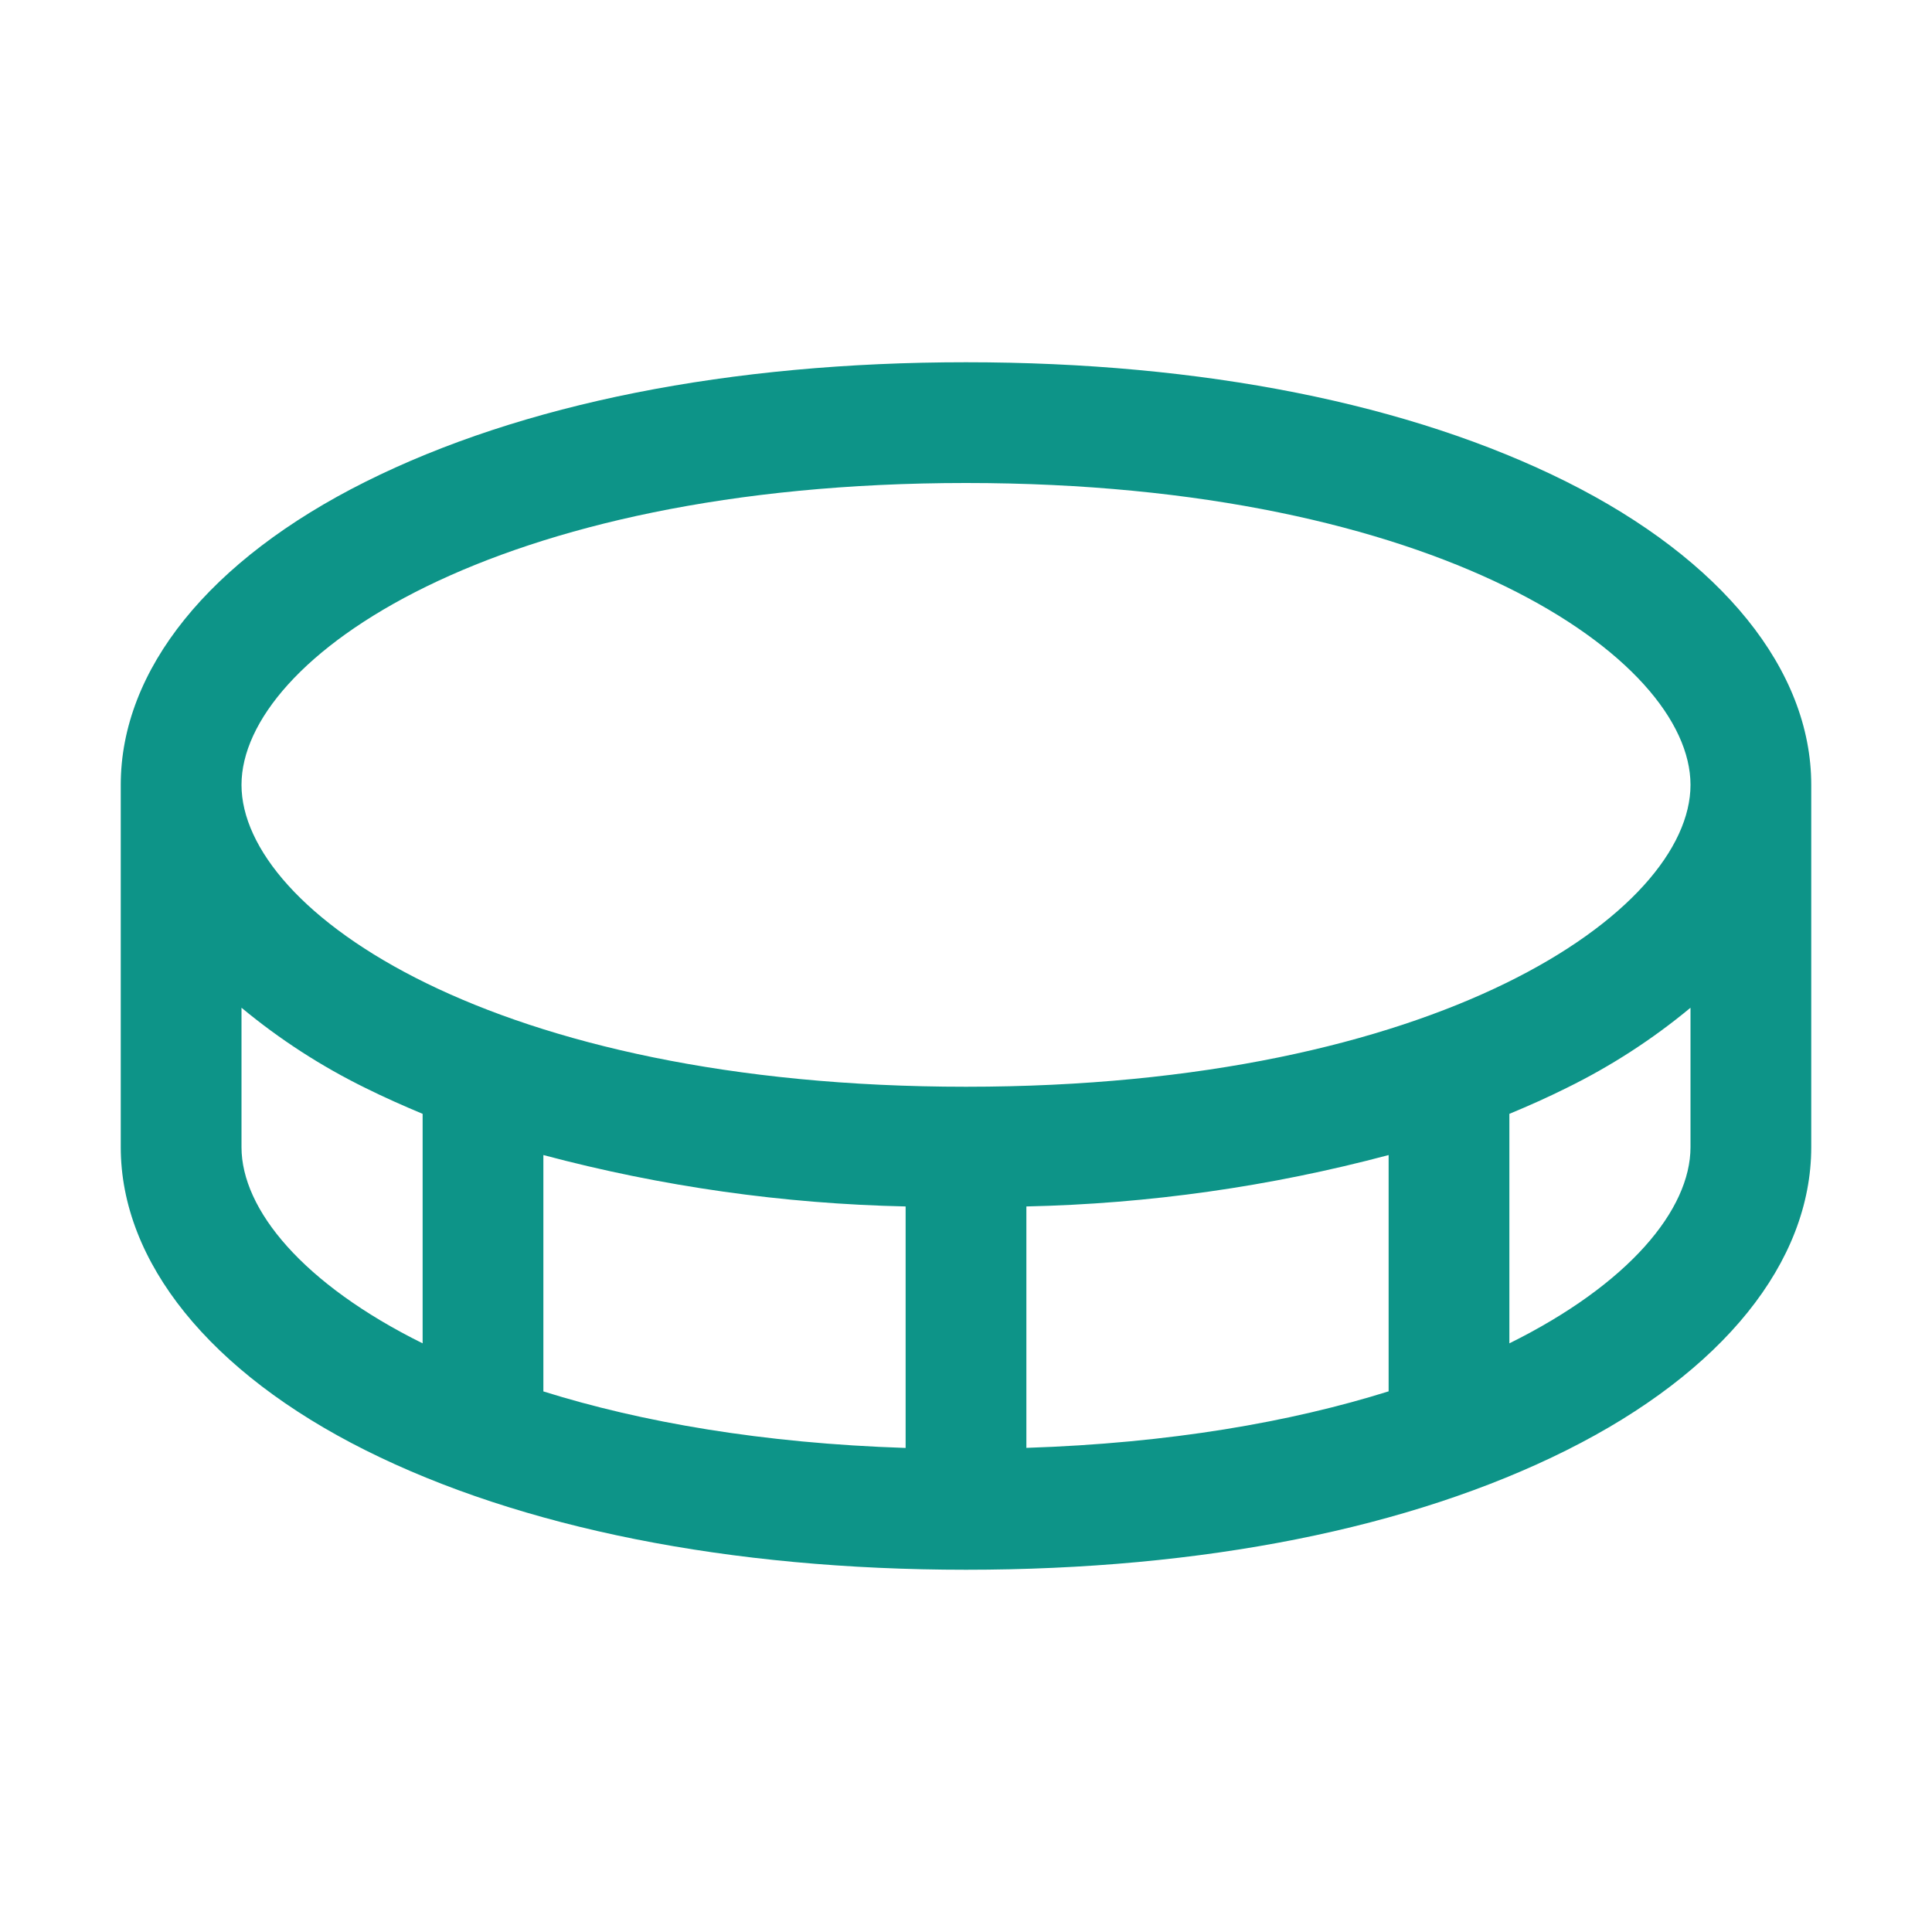
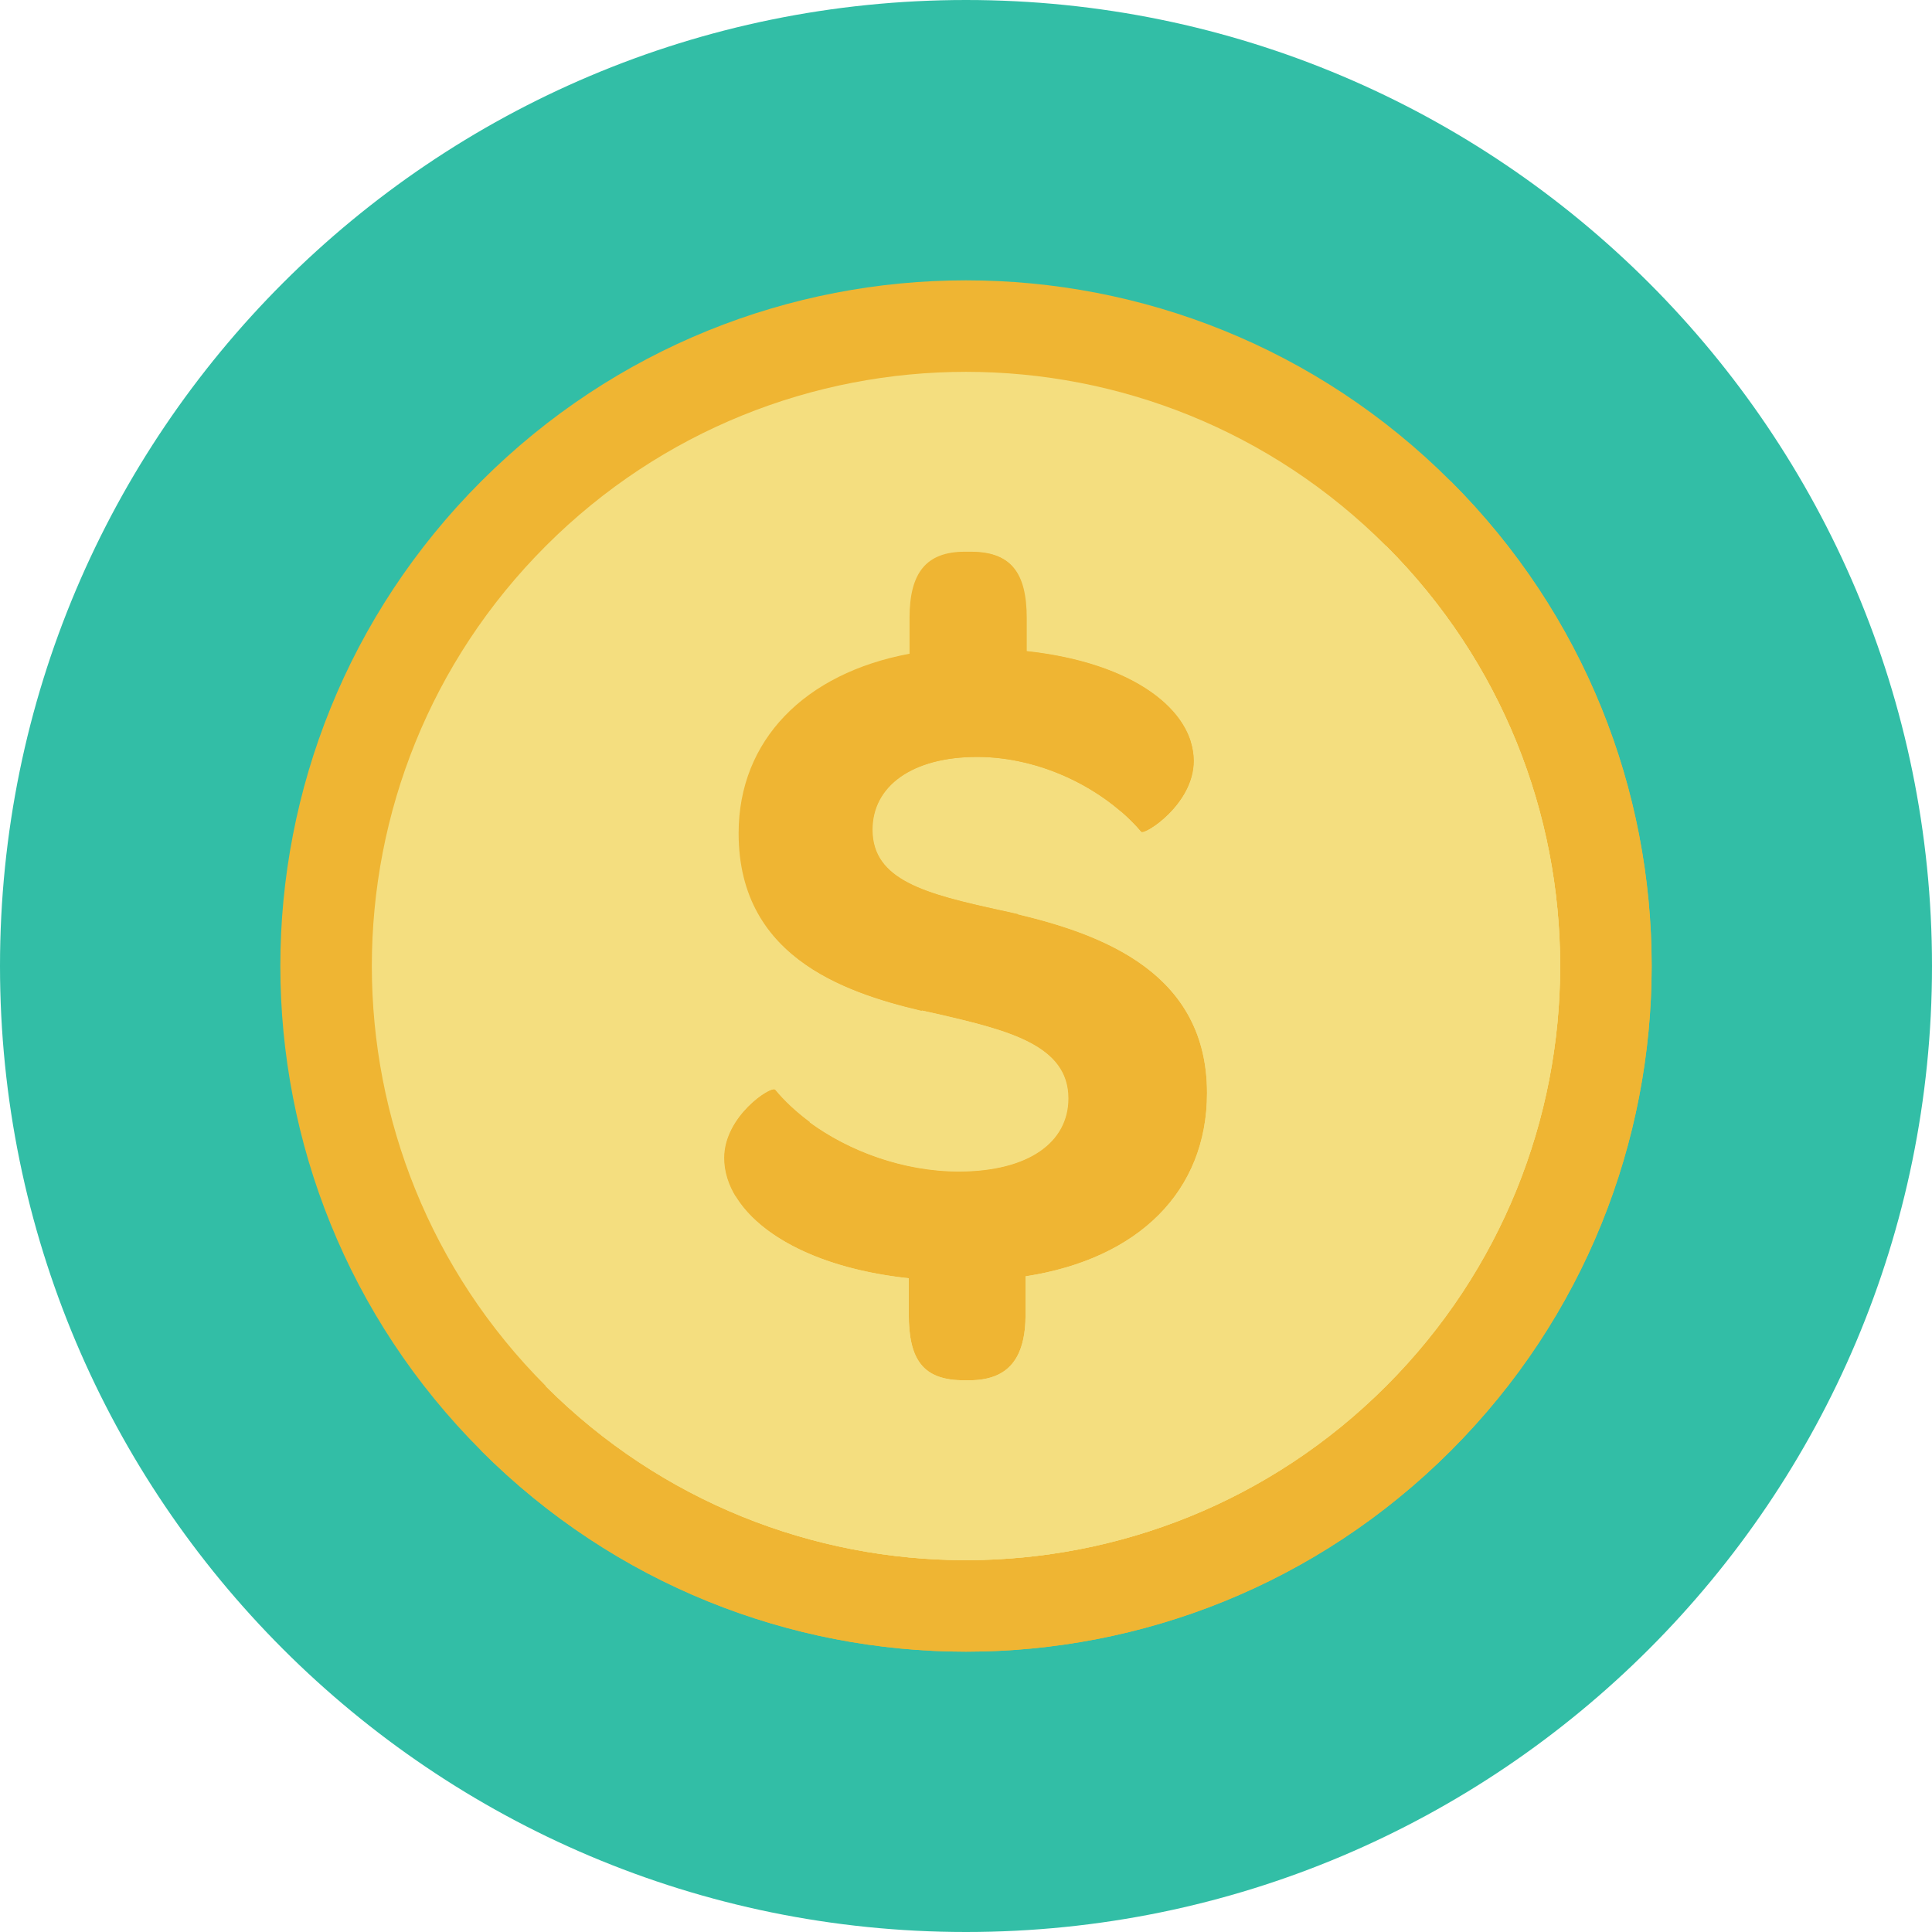
- <svg xmlns="http://www.w3.org/2000/svg" width="20" height="20" fill="#0d9488" viewBox="0 0 256 256">
-   <path d="M207.58,63.84C186.85,53.48,159.33,48,128,48S69.15,53.48,48.42,63.84,16,88.78,16,104v48c0,15.22,11.82,29.85,32.42,40.16S96.67,208,128,208s58.85-5.48,79.58-15.84S240,167.22,240,152V104C240,88.78,228.18,74.15,207.58,63.84ZM128,64c62.64,0,96,23.23,96,40s-33.36,40-96,40-96-23.23-96-40S65.36,64,128,64Zm-8,95.86v32c-19-.62-35-3.42-48-7.49V153.05A203.43,203.43,0,0,0,120,159.86Zm16,0a203.43,203.43,0,0,0,48-6.81v31.31c-13,4.07-29,6.87-48,7.49ZM32,152V133.53a82.88,82.88,0,0,0,16.42,10.63c2.43,1.21,5,2.35,7.58,3.43V178C40.17,170.16,32,160.29,32,152Zm168,26V147.59c2.61-1.08,5.15-2.22,7.58-3.43A82.88,82.88,0,0,0,224,133.53V152C224,160.29,215.83,170.16,200,178Z" />
+ <svg xmlns="http://www.w3.org/2000/svg" height="200px" width="200px" version="1.1" id="Layer_1" viewBox="0 0 496.2 496.2" xml:space="preserve" fill="#000000">
+   <g id="SVGRepo_bgCarrier" stroke-width="0" />
+   <g id="SVGRepo_tracerCarrier" stroke-linecap="round" stroke-linejoin="round" />
+   <g id="SVGRepo_iconCarrier">
+     <path style="fill:#32BEA6;" d="M496.2,248.1C496.2,111.1,385.1,0,248.1,0S0,111.1,0,248.1s111.1,248.1,248.1,248.1 S496.2,385.1,496.2,248.1z" />
+     <path style="fill:#EFB533;" d="M372.6,372.6c68.8-68.8,68.8-180.3,0-249c-68.8-68.8-180.2-68.8-249,0s-68.8,180.2,0,249 S303.8,441.4,372.6,372.6z" />
+     <path style="fill:#EFB533;" d="M372.6,372.6c68.8-68.8,68.8-180.3,0-249l-249,249C192.4,441.4,303.8,441.4,372.6,372.6z" />
+     <path style="fill:#F4DE7F;" d="M356,356c59.6-59.6,59.6-156.2,0-215.8s-156.2-59.6-215.8,0s-59.6,156.2,0,215.8S296.4,415.6,356,356 z" />
+     <path style="fill:#F4DE7F;" d="M356,356c59.6-59.6,59.6-156.2,0-215.8L140.2,356C199.8,415.6,296.4,415.6,356,356z" />
+     <path style="fill:#EFB533;" d="M306.6,195.4c0,11.2-12.7,19.2-13.5,18.2c-9.5-11-25.7-19.2-42.2-19.2c-16.7,0-26.9,7.5-26.9,18.7 c0,13,13.7,16.5,32.9,20.7c22.9,5,53.1,14.2,53.1,46.9c0,25.2-17.5,42.6-46.6,47.1v9.7c0,11.5-4.5,17-14.5,17h-1.3 c-10.5,0-14.2-5.2-14.2-17v-9.2c-30.2-3.2-47.4-17-47.4-30.9c0-10.7,12-18.5,13-17.5c9.5,11.5,27.9,20.9,47.4,20.9 c17.7,0,27.9-7.5,27.9-18.7c0-13.7-15.5-17.5-33.7-21.7c-21.9-4.7-50.9-13.5-50.9-46.4c0-23.9,17-41.1,43.9-46.1v-9.2 c0-11.5,4.2-17,14.2-17h1.5c10.2,0,14.2,5.2,14.2,17v8.5C291.4,170.2,306.6,182.6,306.6,195.4z" />
+     <g>
+       <path style="fill:#F4DE7F;" d="M274.4,282.1c0-13.7-15.5-17.5-33.7-21.7c-1.3-0.3-2.7-0.6-4.1-0.9l-28.7,28.7 c10.1,7.4,24,12.7,38.5,12.7C264.2,300.8,274.4,293.4,274.4,282.1z" />
+       <path style="fill:#F4DE7F;" d="M356,140.2l-50.2,50.2c0.5,1.6,0.8,3.3,0.8,5c0,11.2-12.7,19.2-13.5,18.2c-1.6-1.8-3.4-3.6-5.3-5.2 l-26.4,26.4c22.2,5.3,48.6,15.3,48.6,45.9c0,25.2-17.5,42.6-46.6,47.1v9.7c0,11.5-4.5,17-14.5,17h-1.3c-10.5,0-14.2-5.2-14.2-17 v-9.2c-23-2.5-38.4-11-44.5-21.1L140.1,356c59.6,59.6,156.2,59.6,215.8,0C415.6,296.4,415.6,199.8,356,140.2z" />
+     </g>
+     <g>
+       <path style="fill:#EFB533;" d="M199.1,279.9c-1-1-13,6.7-13,17.5c0,3.3,1,6.7,2.9,9.8l19-19C204.5,285.6,201.5,282.8,199.1,279.9z" />
+       <path style="fill:#EFB533;" d="M257,233.8c-19.2-4.2-32.9-7.7-32.9-20.7c0-11.2,10.2-18.7,26.9-18.7c13.7,0,27.3,5.7,36.9,14 l17.9-17.9c-3.4-10.9-18-20.6-42.1-23.2v-8.5c0-11.7-4-17-14.2-17H248c-10,0-14.2,5.5-14.2,17v9.2c-26.9,5-43.9,22.2-43.9,46.1 c0,30.9,25.5,40.5,46.8,45.5l24.8-24.8C259.9,234.4,258.4,234.1,257,233.8z" />
+     </g>
+     <path style="fill:#EFB533;" d="M293.1,213.6c0.7,1,13.5-7,13.5-18.2c0-1.7-0.3-3.3-0.8-5l-17.9,17.9 C289.8,210,291.5,211.7,293.1,213.6z" />
+   </g>
</svg>
